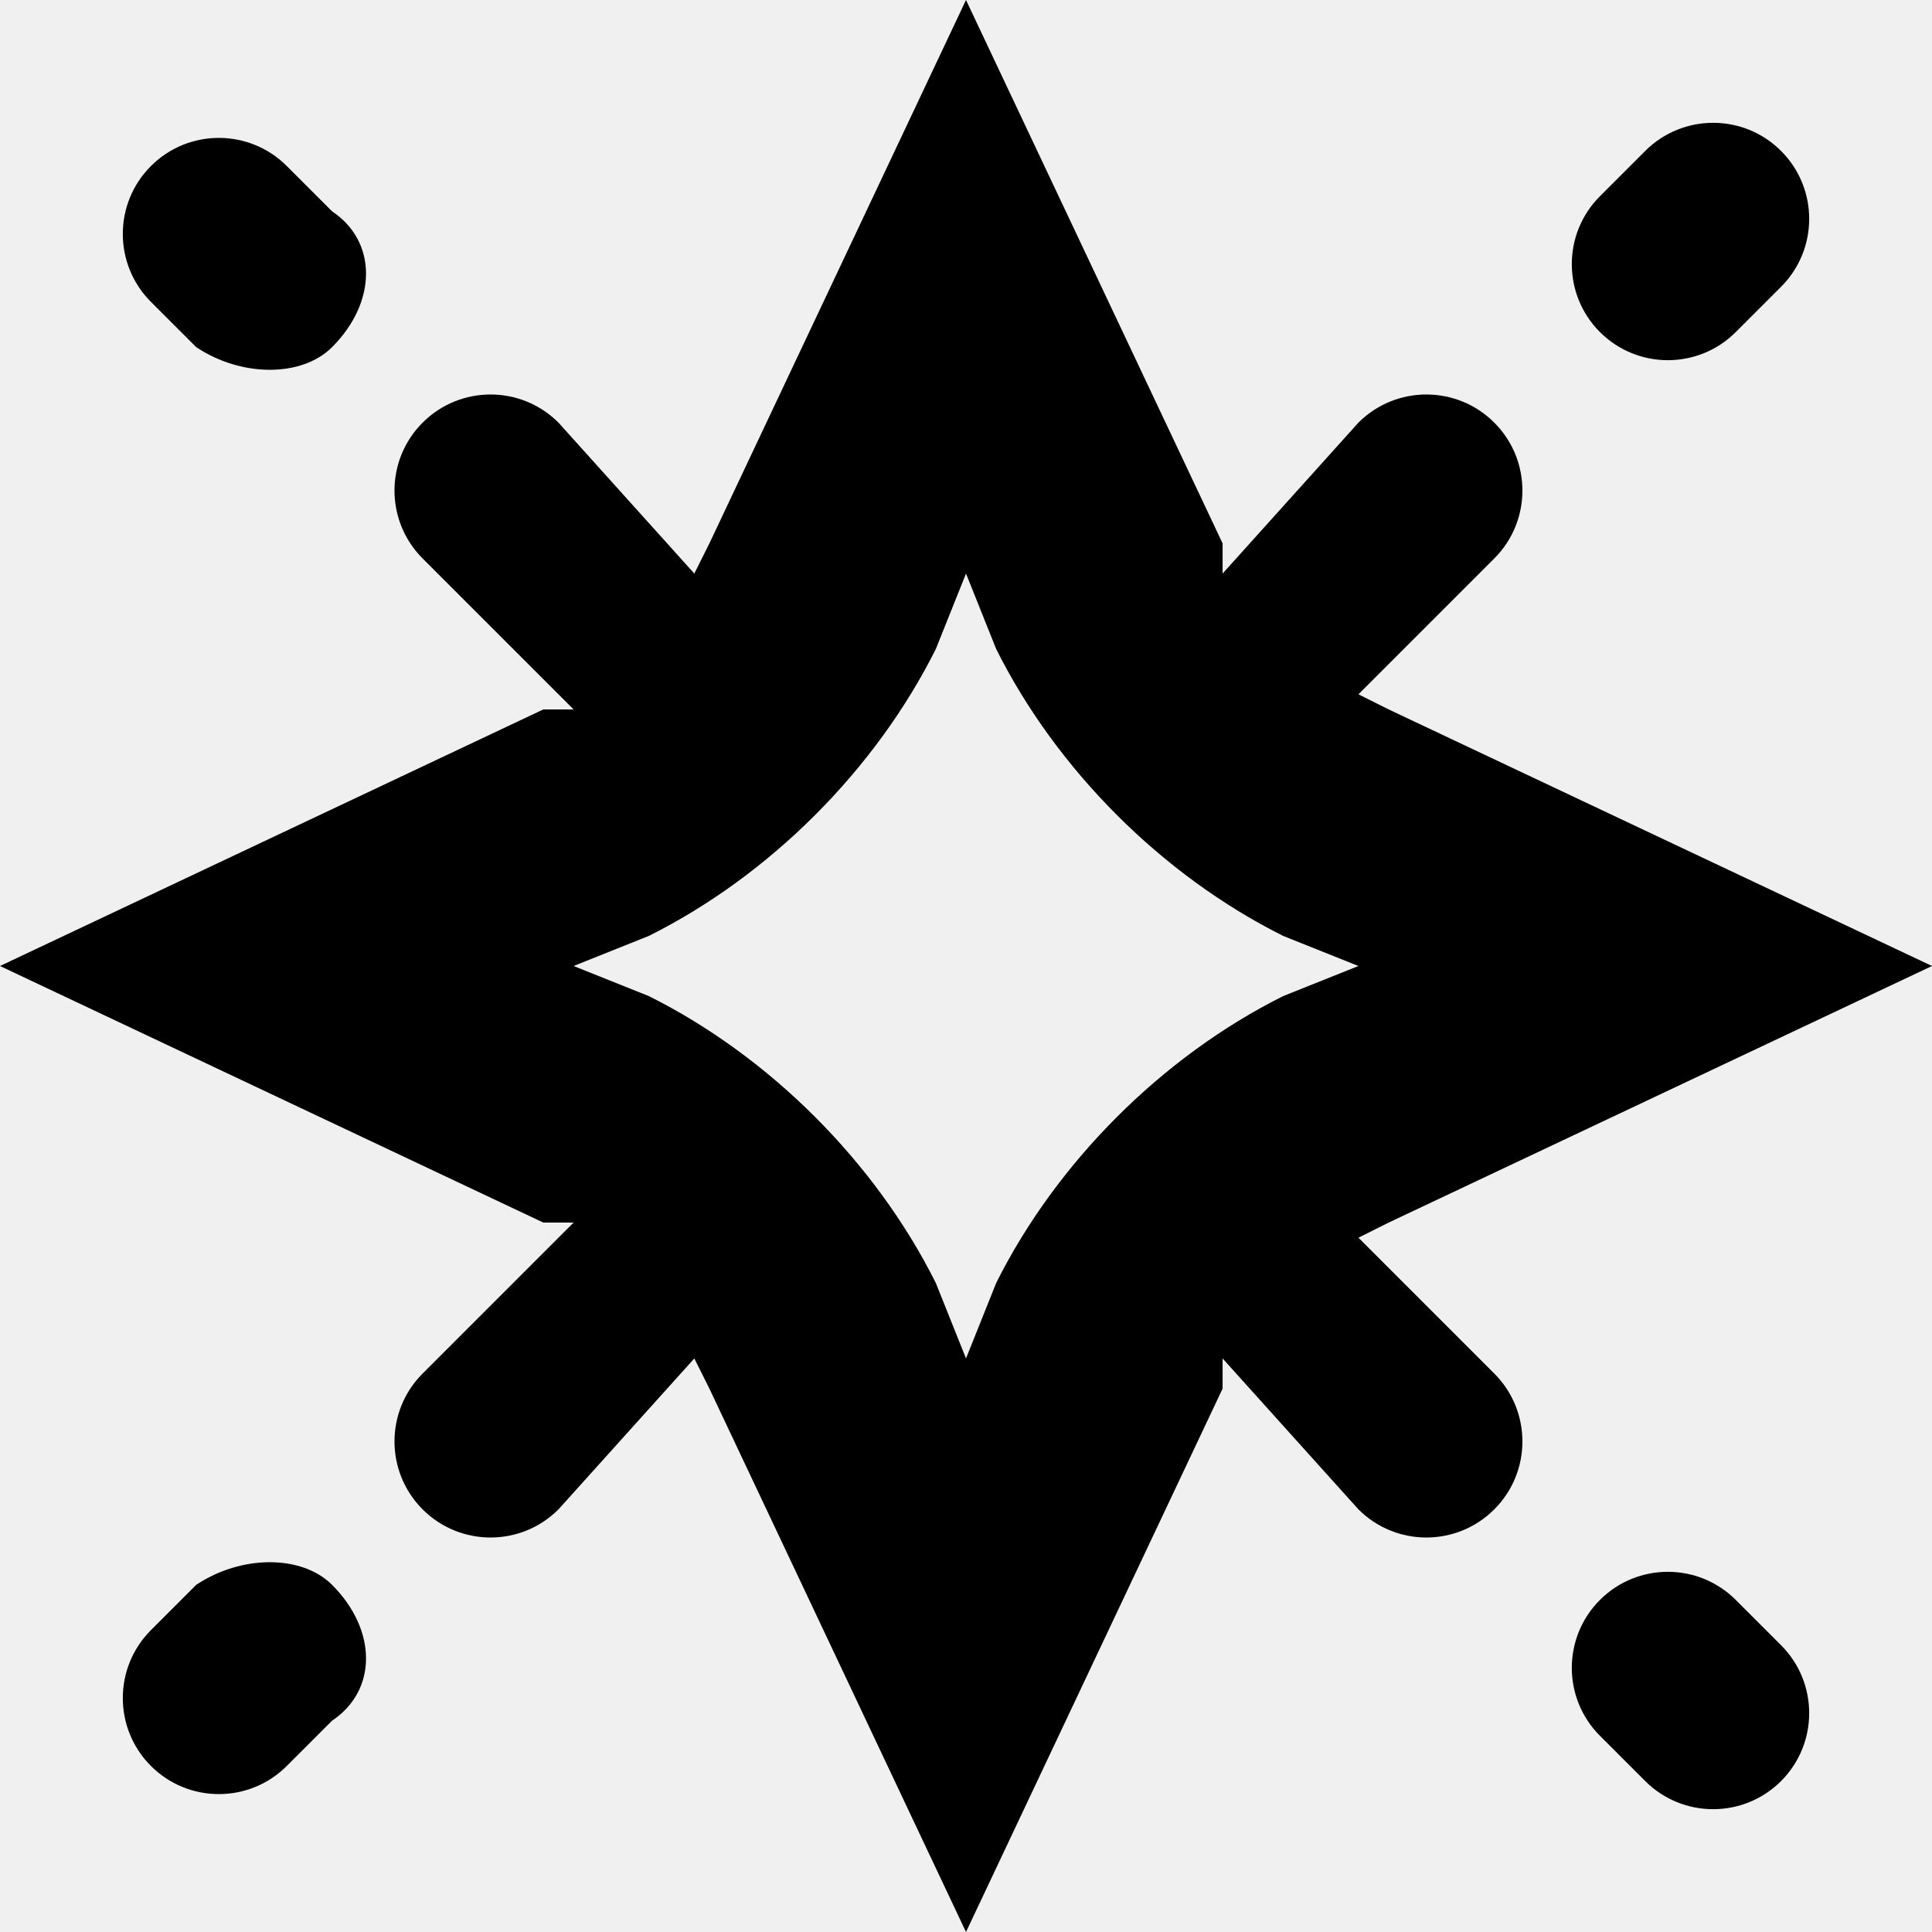
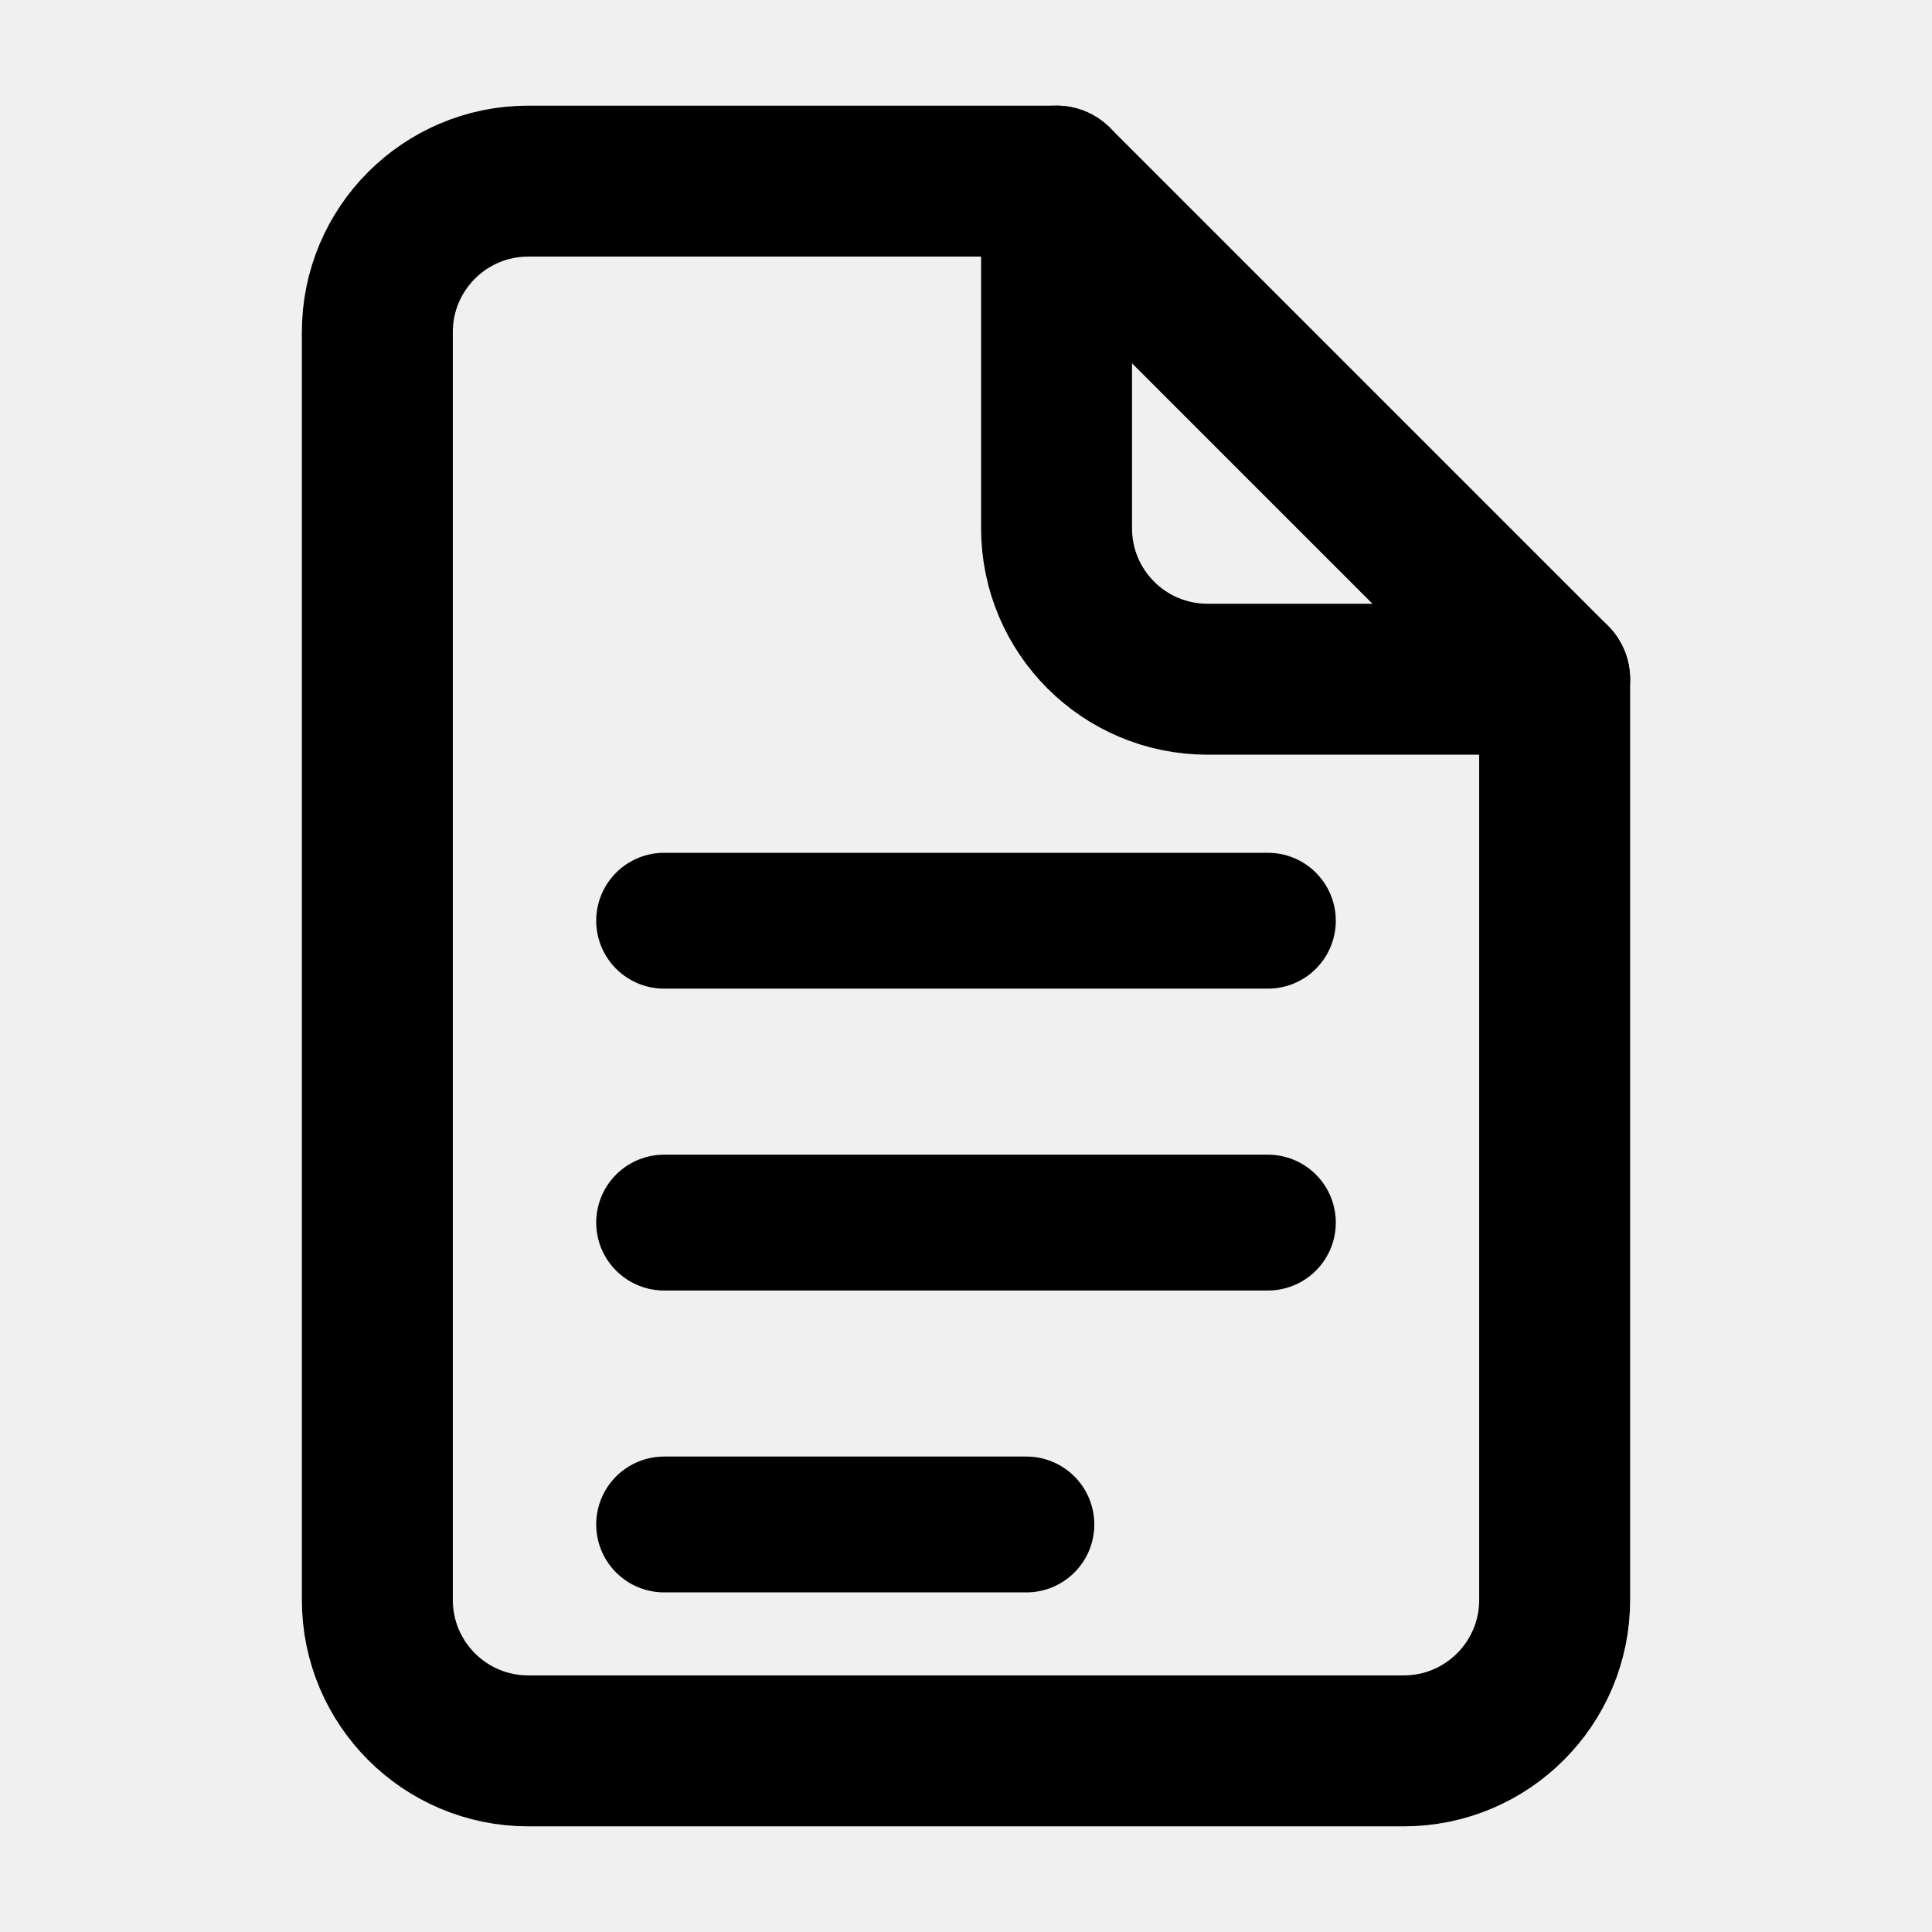
<svg xmlns="http://www.w3.org/2000/svg" viewBox="0 0 128 128">
-   <path fill-rule="evenodd" d="M81 36 64 0 47 36l-1 2-9-10a6 6 0 0 0-9 9l10 10h-2L0 64l36 17h2L28 91a6 6 0 1 0 9 9l9-10 1 2 17 36 17-36v-2l9 10a6 6 0 1 0 9-9l-9-9 2-1 36-17-36-17-2-1 9-9a6 6 0 1 0-9-9l-9 10v-2Zm-17 2-2 5c-4 8-11 15-19 19l-5 2 5 2c8 4 15 11 19 19l2 5 2-5c4-8 11-15 19-19l5-2-5-2c-8-4-15-11-19-19l-2-5Z" clip-rule="evenodd" />
-   <path d="M118 19a6 6 0 0 0-9-9l-3 3a6 6 0 1 0 9 9l3-3Zm-96 4c-2 2-6 2-9 0l-3-3a6 6 0 1 1 9-9l3 3c3 2 3 6 0 9Zm0 82c-2-2-6-2-9 0l-3 3a6 6 0 1 0 9 9l3-3c3-2 3-6 0-9Zm96 4a6 6 0 0 1-9 9l-3-3a6 6 0 1 1 9-9l3 3Z" />
-   <style>path{fill:#000}@media (prefers-color-scheme:dark){path{fill:#fff}}</style>
+   <g fill="none" stroke="#000" stroke-width="10" stroke-linecap="round" stroke-linejoin="round">
+     <path d="M70 12H35a10 10 0 0 0-10 10v84a10 10 0 0 0 10 10h58a10 10 0 0 0 10-10V45Z" />
+     <path d="M70 12v23a10 10 0 0 0 10 10h23" />
+     <path stroke-width="9" d="M44 61h40M44 81h40M44 101h24" />
+   </g>
+   <style>@media (prefers-color-scheme:dark){g{stroke:#fff}}</style>
</svg>
